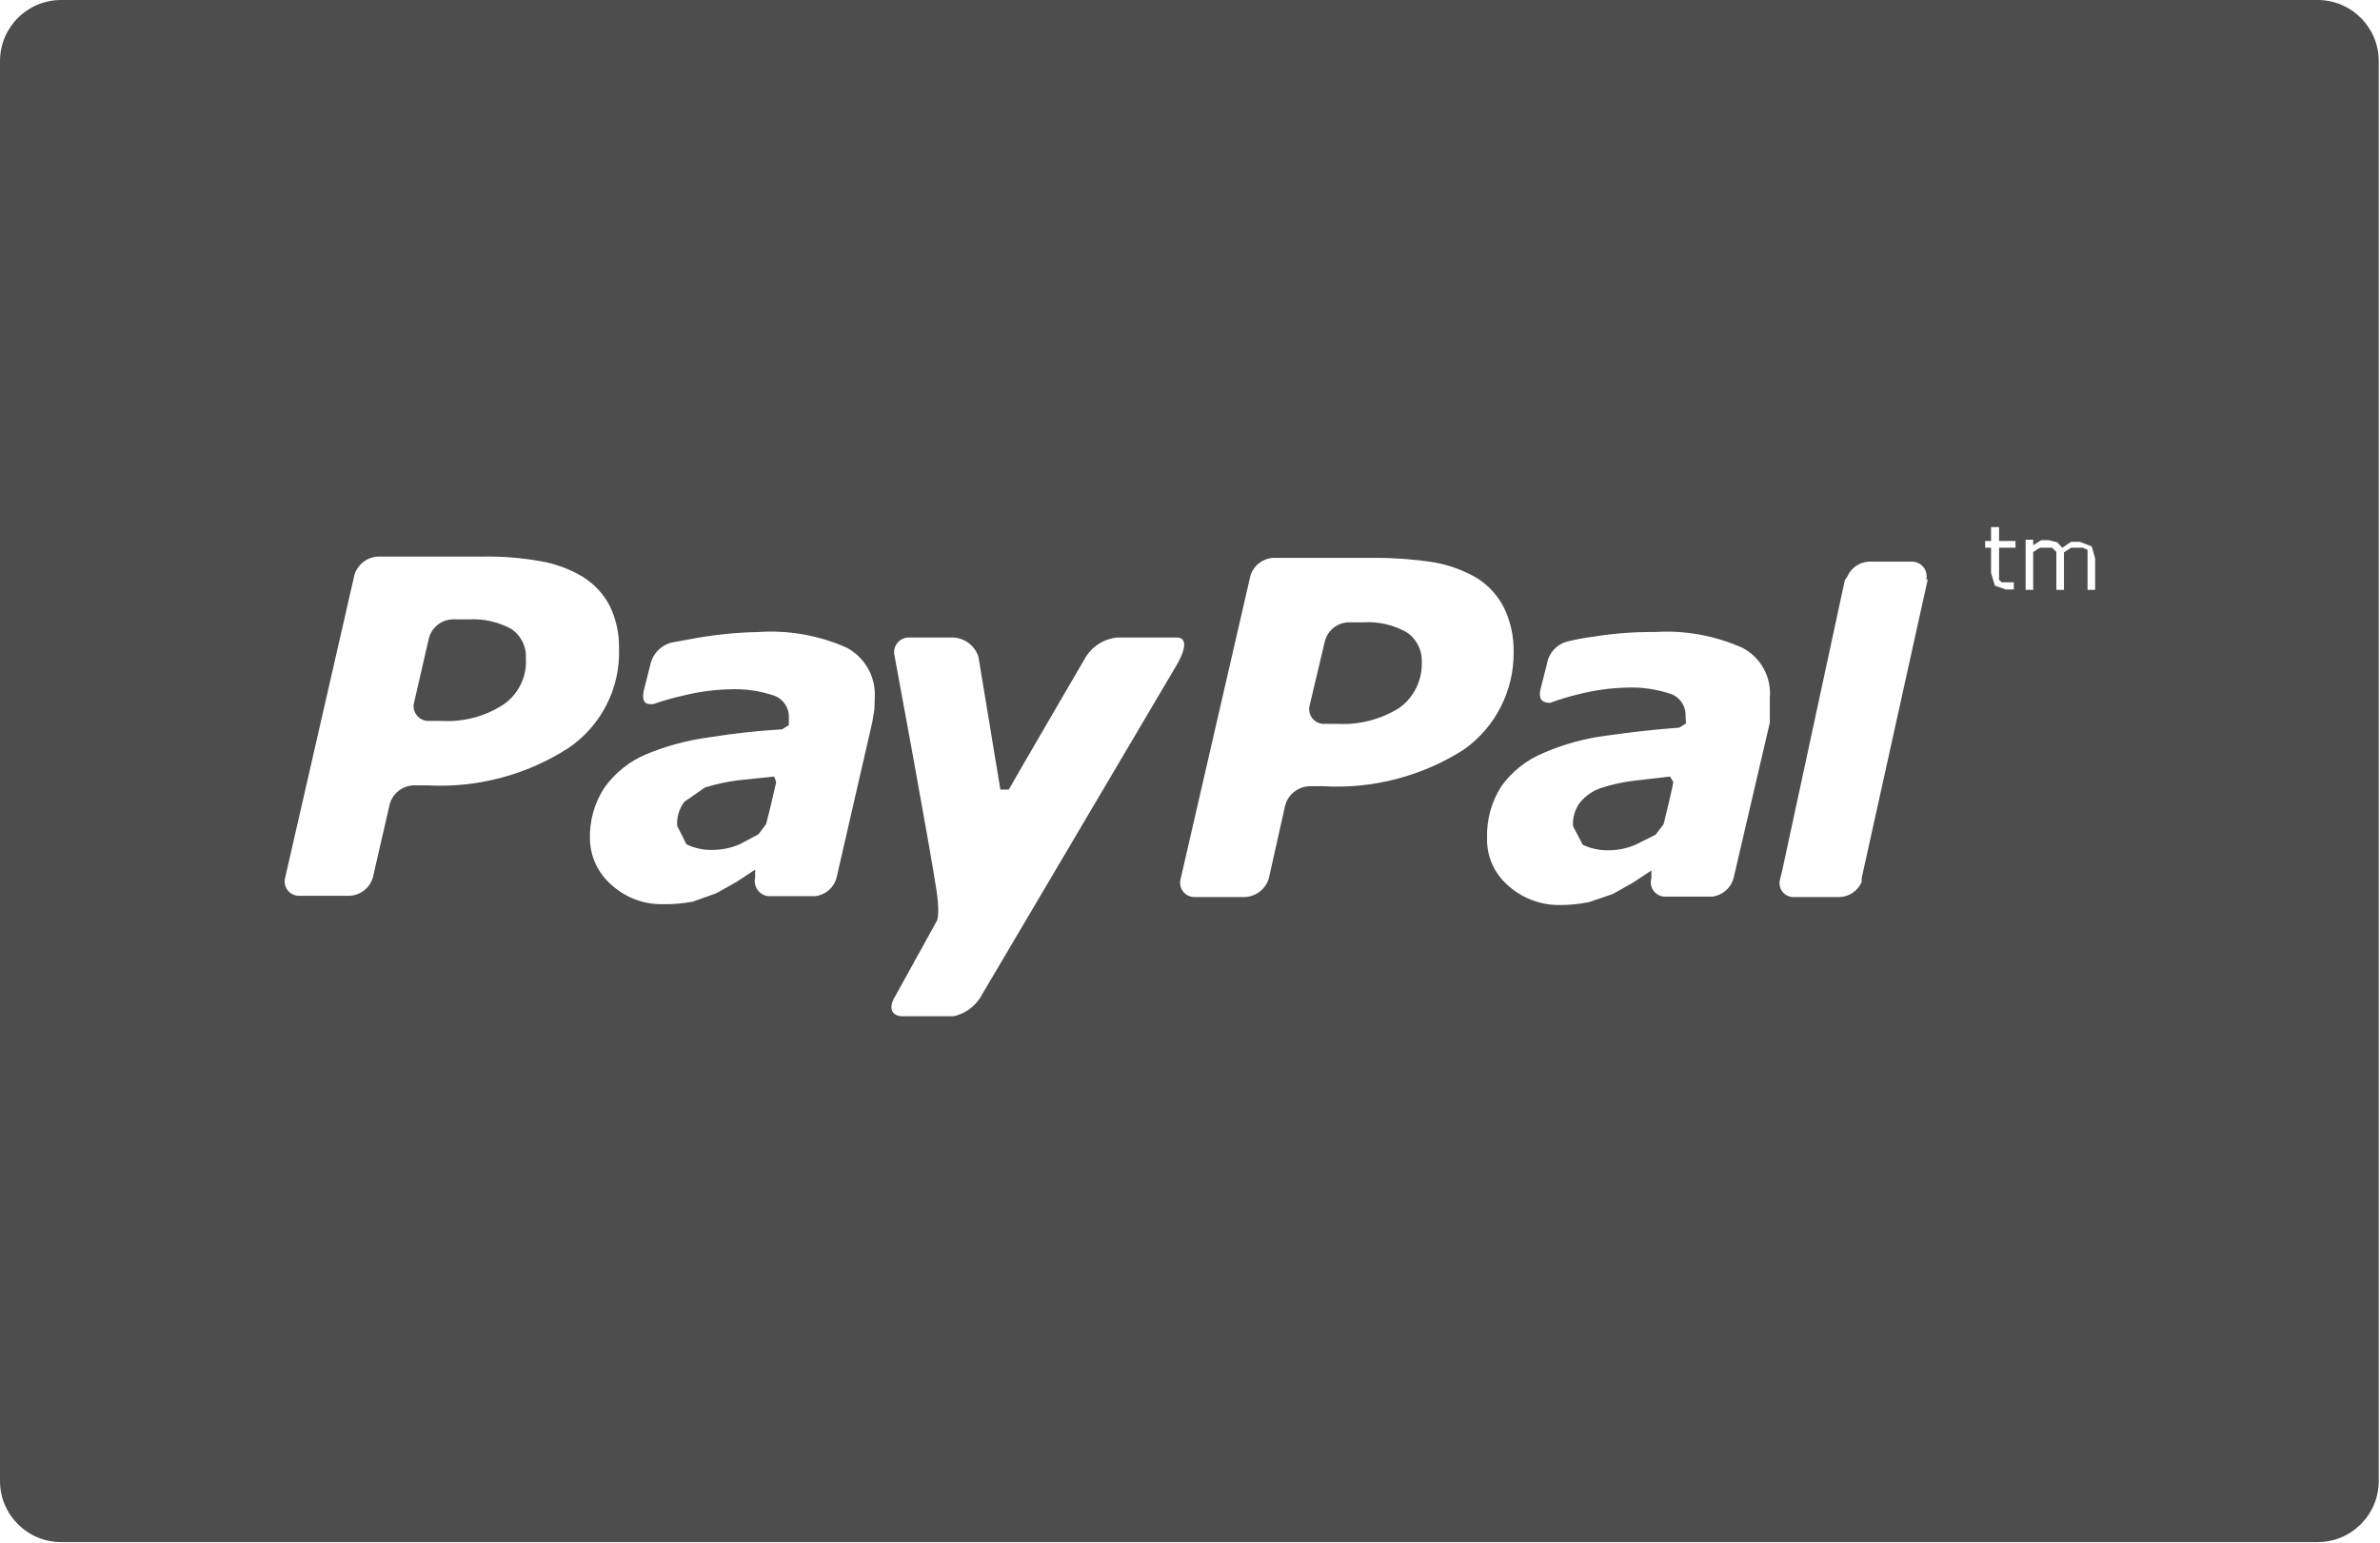
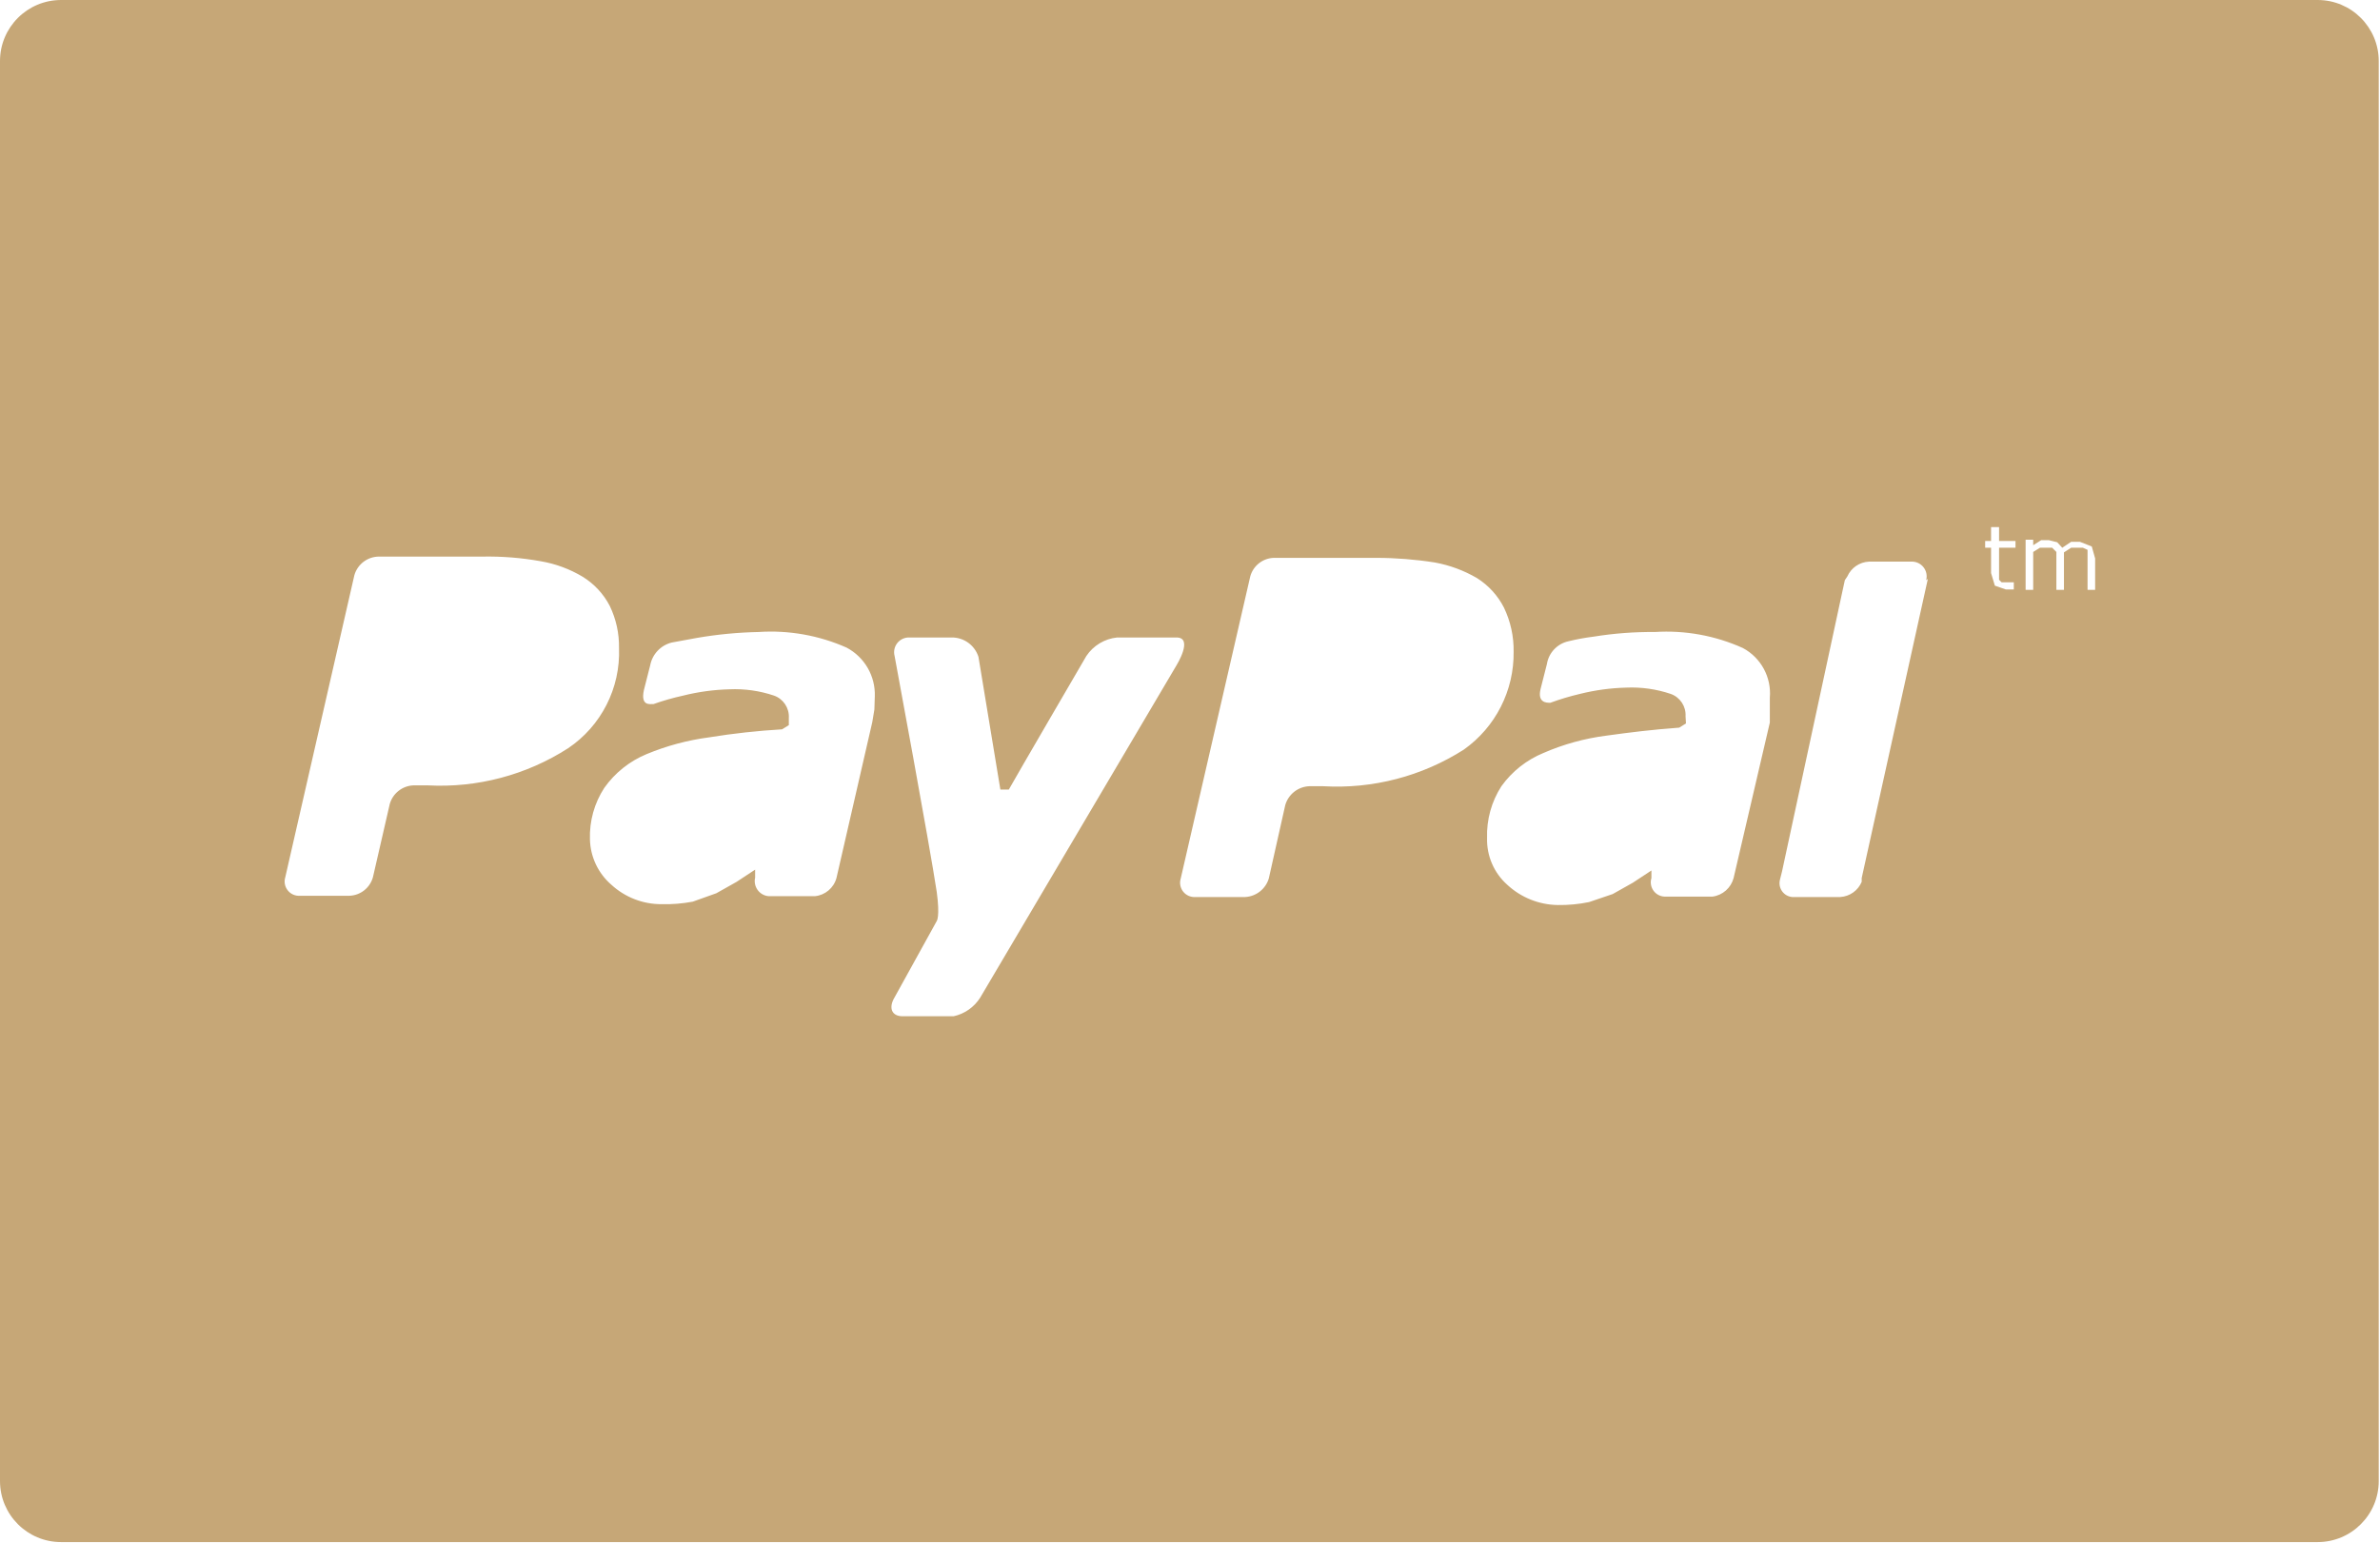
<svg xmlns="http://www.w3.org/2000/svg" viewBox="0 0 56.48 36.6">
  <defs>
-     <style>.cls-1{fill:#4e4d4d;}</style>
+     <style>.cls-1{fill:#c6a777;}</style>
  </defs>
  <g id="Layer_2" data-name="Layer 2">
    <g id="Layer_1-2" data-name="Layer 1">
-       <path class="cls-1" d="M12.12,14.92a1.89,1.89,0,0,0-1-.22h-.38a.6.6,0,0,0-.56.44l-.35,1.52a.35.35,0,0,0,.36.45h.28a2.44,2.44,0,0,0,1.48-.39,1.24,1.24,0,0,0,.53-1.1A.78.78,0,0,0,12.12,14.92Z" />
-       <path class="cls-1" d="M18.37,18.43l-.86.09a4.57,4.57,0,0,0-.78.17l-.49.34a.86.86,0,0,0-.17.57l.22.44a1.37,1.37,0,0,0,.67.13,1.58,1.58,0,0,0,.61-.14L18,19.8l.18-.24c.08-.29.22-.91.24-1Z" />
      <path class="cls-1" d="M55,0H1.45A1.45,1.45,0,0,0,0,1.45v33.7A1.45,1.45,0,0,0,1.45,36.6H55a1.45,1.45,0,0,0,1.45-1.45V1.45A1.45,1.45,0,0,0,55,0ZM13.48,17.76a5.61,5.61,0,0,1-3.33.88H9.81a.61.61,0,0,0-.56.44l-.4,1.74a.6.6,0,0,1-.56.44H7.12a.34.34,0,0,1-.35-.44l1.64-7.17A.61.61,0,0,1,9,13.21h2.45a7.08,7.08,0,0,1,1.38.11,2.88,2.88,0,0,1,1,.37,1.77,1.77,0,0,1,.64.69,2.21,2.21,0,0,1,.22,1A2.74,2.74,0,0,1,13.48,17.76Zm7.27-.92-.05.3-.85,3.7a.59.59,0,0,1-.51.43h-1.1a.36.36,0,0,1-.32-.44h0l0-.19h0l-.44.29-.48.27-.56.2a3.53,3.53,0,0,1-.74.06A1.75,1.75,0,0,1,14.51,21,1.47,1.47,0,0,1,14,19.92a2.11,2.11,0,0,1,.34-1.22,2.31,2.31,0,0,1,1-.8,5.86,5.86,0,0,1,1.49-.4,17,17,0,0,1,1.73-.19l.16-.1,0-.17a.53.53,0,0,0-.35-.53,2.91,2.91,0,0,0-1.06-.15,5.07,5.07,0,0,0-1.1.15,5.84,5.84,0,0,0-.7.2c-.09,0-.31.05-.23-.33l.15-.59a.69.69,0,0,1,.51-.54l.6-.11A9.81,9.81,0,0,1,18,15a4.43,4.43,0,0,1,2.09.37,1.26,1.26,0,0,1,.67,1.16Zm1.88,7.28H21.42c-.26,0-.34-.2-.19-.45l1-1.81s.08-.1,0-.69c-.16-1.07-1-5.6-1-5.6a.35.35,0,0,1,.35-.44h1a.66.66,0,0,1,.64.46l.52,3.15h.2c.16-.29,1.84-3.17,1.84-3.17a1,1,0,0,1,.73-.44h1.41c.41,0,0,.66,0,.66l-4.66,7.89A1,1,0,0,1,22.63,24.12Zm12.11-6.33a5.6,5.6,0,0,1-3.34.87h-.33a.62.62,0,0,0-.57.45l-.39,1.74a.62.62,0,0,1-.56.44H28.37a.34.34,0,0,1-.35-.44l1.65-7.17a.6.6,0,0,1,.56-.44h2.44a9,9,0,0,1,1.38.11,3.08,3.08,0,0,1,1,.37,1.79,1.79,0,0,1,.64.7,2.33,2.33,0,0,1,.23,1.05A2.8,2.8,0,0,1,34.74,17.79ZM42,16.85l0,.3-.86,3.69a.6.6,0,0,1-.5.44H39.5a.34.34,0,0,1-.31-.44h0l0-.18h0l-.44.29-.48.27-.56.19a3.42,3.42,0,0,1-.74.07A1.8,1.8,0,0,1,35.77,21a1.43,1.43,0,0,1-.48-1.11,2.14,2.14,0,0,1,.34-1.23,2.31,2.31,0,0,1,1-.79,5.47,5.47,0,0,1,1.49-.41c.58-.08,1.06-.14,1.73-.19l.16-.1L40,17a.53.53,0,0,0-.35-.53,2.91,2.91,0,0,0-1.06-.15,5.07,5.07,0,0,0-1.1.15,5.94,5.94,0,0,0-.7.21c-.09,0-.31,0-.23-.33l.15-.59a.66.66,0,0,1,.51-.54,5.16,5.16,0,0,1,.6-.11A8.6,8.6,0,0,1,39.27,15a4.41,4.41,0,0,1,2.09.38A1.22,1.22,0,0,1,42,16.56Zm3.75-3.11-1.57,7.1,0,.09a.59.59,0,0,1-.51.36H42.53l0,0a.33.33,0,0,1-.29-.41h0l.05-.2L43.73,14l.05-.23.06-.09a.59.59,0,0,1,.51-.35h1a.35.35,0,0,1,.36.44ZM47.83,13h-.39v.66l0,.1.06.06.12,0,.1,0,.07,0h0v.17l-.12,0H47.6l-.26-.09-.09-.3V13h-.14v-.16h.14v-.33h.19v.33h.39Zm1.89.24V14h-.18V13.3l0-.14,0-.11L49.43,13l-.12,0-.16,0-.17.11V14H48.8v-.79l0-.11L48.7,13l-.13,0-.16,0-.16.1V14h-.18V12.81h.18v.13l.19-.12.18,0,.2.05.12.13.21-.14.21,0,.28.11.09.32Z" />
-       <path class="cls-1" d="M39.63,18.43l-.86.1a4.05,4.05,0,0,0-.77.17,1.11,1.11,0,0,0-.5.34.84.84,0,0,0-.17.57l.23.44a1.39,1.39,0,0,0,.66.13,1.58,1.58,0,0,0,.61-.14l.46-.23.19-.25c.07-.28.22-.91.23-1Z" />
-       <path class="cls-1" d="M33.37,15a1.84,1.84,0,0,0-1-.23H32a.6.6,0,0,0-.56.45l-.36,1.52a.35.35,0,0,0,.36.44h.29a2.53,2.53,0,0,0,1.48-.38,1.29,1.29,0,0,0,.53-1.1A.8.8,0,0,0,33.37,15Z" />
    </g>
  </g>
</svg>
